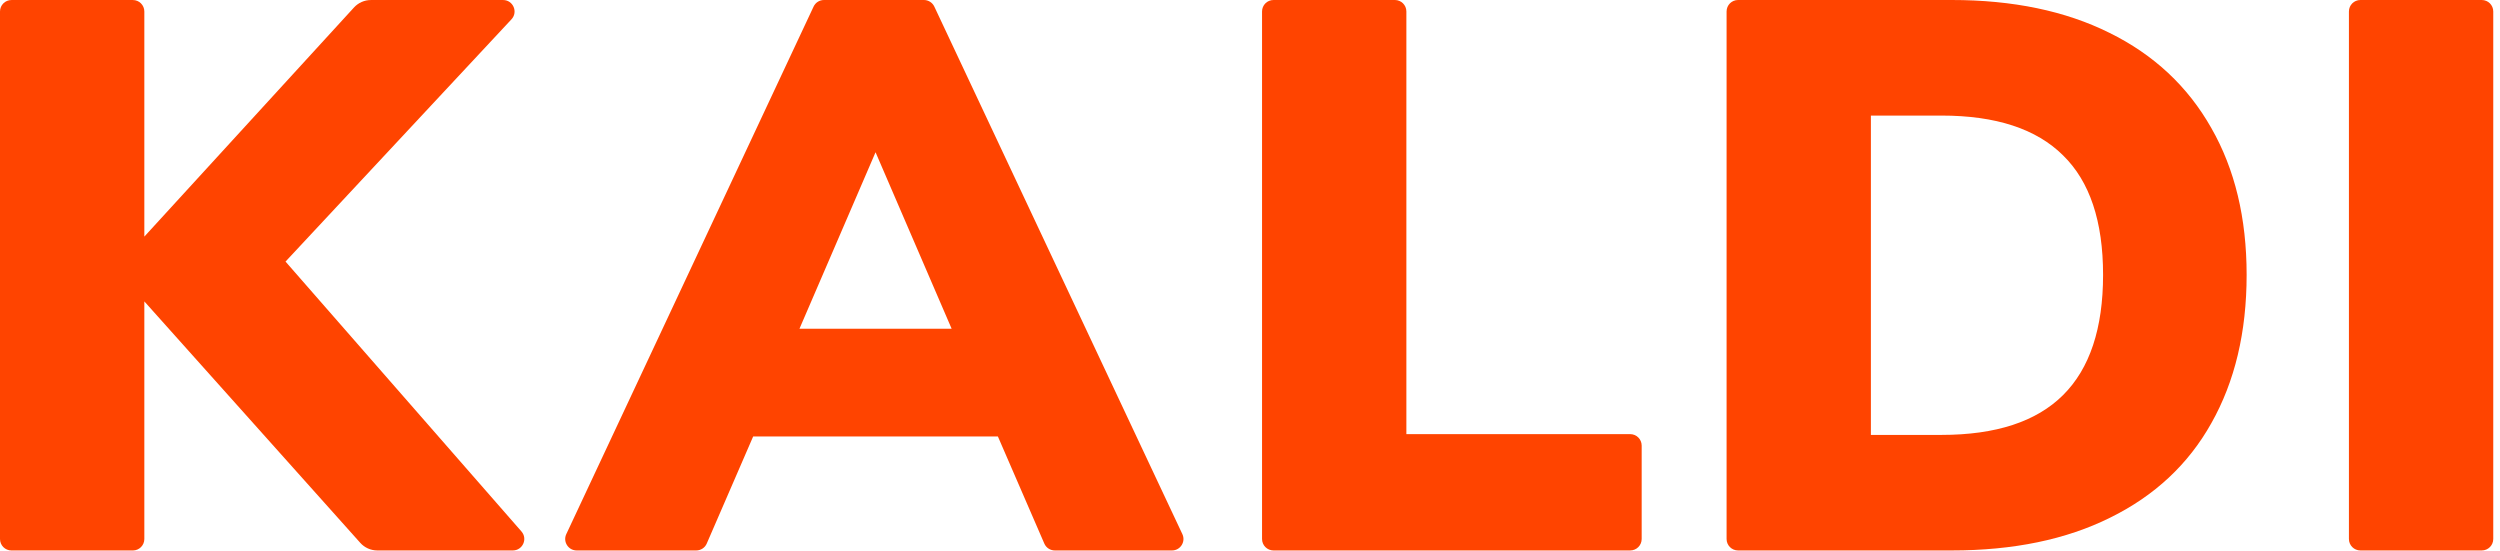
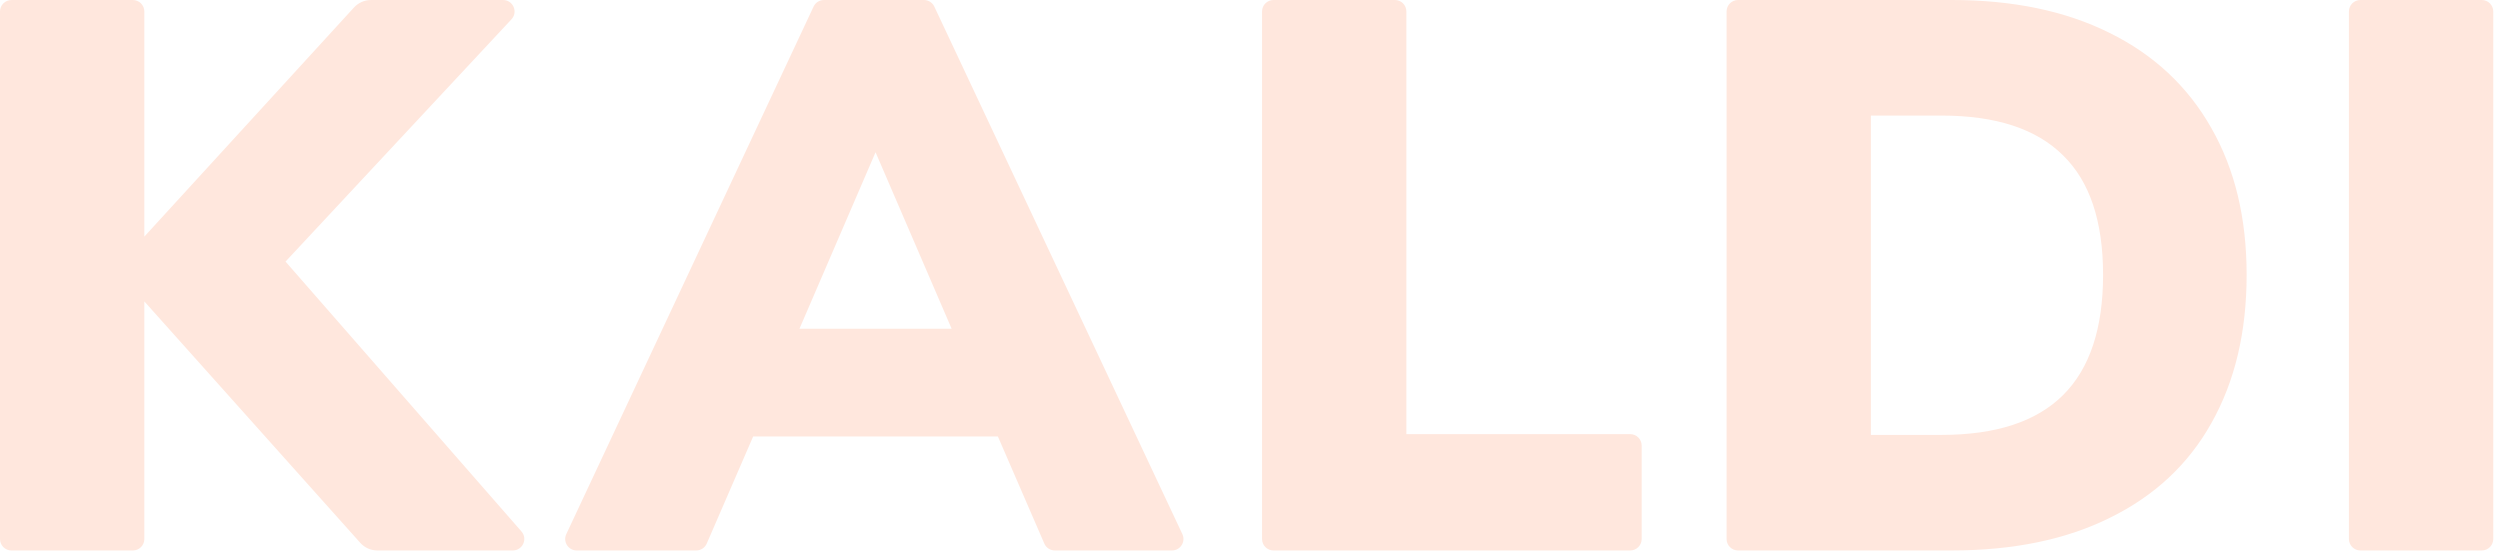
<svg xmlns="http://www.w3.org/2000/svg" xmlns:xlink="http://www.w3.org/1999/xlink" viewBox="0 0 109 24">
  <g transform="translate(-1470)">
-     <g style="mix-blend-mode:normal" transform="translate(1470)" fill="#f40">
+     <g style="mix-blend-mode:normal" transform="translate(1470)" fill="#ffe7dd">
      <use xlink:href="#b" style="mix-blend-mode:normal" />
      <use xlink:href="#c" style="mix-blend-mode:normal" />
      <use xlink:href="#d" style="mix-blend-mode:normal" />
      <use xlink:href="#e" style="mix-blend-mode:normal" />
      <use xlink:href="#f" style="mix-blend-mode:normal" />
    </g>
  </g>
  <defs>
    <path id="b" d="M22.735 23.171c.283.323.053.829-.376.829h-5.907c-.285 0-.556-.121-.745-.333l-9.414-10.526v10.36c0 .276-.224.5-.5.5h-5.293c-.276 0-.5-.224-.5-.5v-23c0-.276.224-.5.5-.5h5.293c.276 0 .5.224.5.5v9.815l9.141-9.99c.19-.207.457-.325.738-.325h5.762c.437 0 .664.521.366.841l-9.851 10.563 10.287 11.767z" />
    <path id="c" d="M45.991 24c-.199 0-.38-.118-.459-.301l-2.024-4.669h-10.67l-2.024 4.669c-.079.183-.259.301-.459.301h-5.212c-.366 0-.608-.381-.453-.712l10.782-23c.082-.176.259-.288.453-.288h4.358c.194 0 .37.112.453.287l10.815 23c.156.332-.086.713-.452.713h-5.108zm-11.135-9.668h6.635l-3.317-7.694-3.317 7.694z" />
    <path id="d" d="M55.525 24c-.276 0-.5-.224-.5-.5v-23c0-.276.224-.5.5-.5h5.293c.276 0 .5.224.5.5v18.428h9.759c.276 0 .5.224.5.5v4.072c0 .276-.224.5-.5.5h-15.552z" />
    <path id="e" d="M75.279.5c0-.276.224-.5.5-.5h9.315c2.667 0 4.959.477 6.874 1.43 1.938.953 3.42 2.338 4.446 4.153 1.026 1.793 1.539 3.926 1.539 6.4 0 2.496-.513 4.652-1.539 6.468-1.003 1.793-2.474 3.166-4.412 4.119-1.915.953-4.218 1.43-6.908 1.43h-9.315c-.276 0-.5-.224-.5-.5v-23zm9.37 18.462c2.371 0 4.138-.579 5.301-1.736 1.163-1.157 1.744-2.905 1.744-5.242 0-2.338-.581-4.074-1.744-5.209-1.163-1.157-2.93-1.736-5.301-1.736h-3.078v13.923h3.078z" />
    <path id="f" d="M102.913 24c-.276 0-.5-.224-.5-.5v-23c0-.276.224-.5.5-.5h5.293c.276 0 .5.224.5.5v23c0 .276-.224.5-.5.5h-5.293z" />
  </defs>
</svg>
